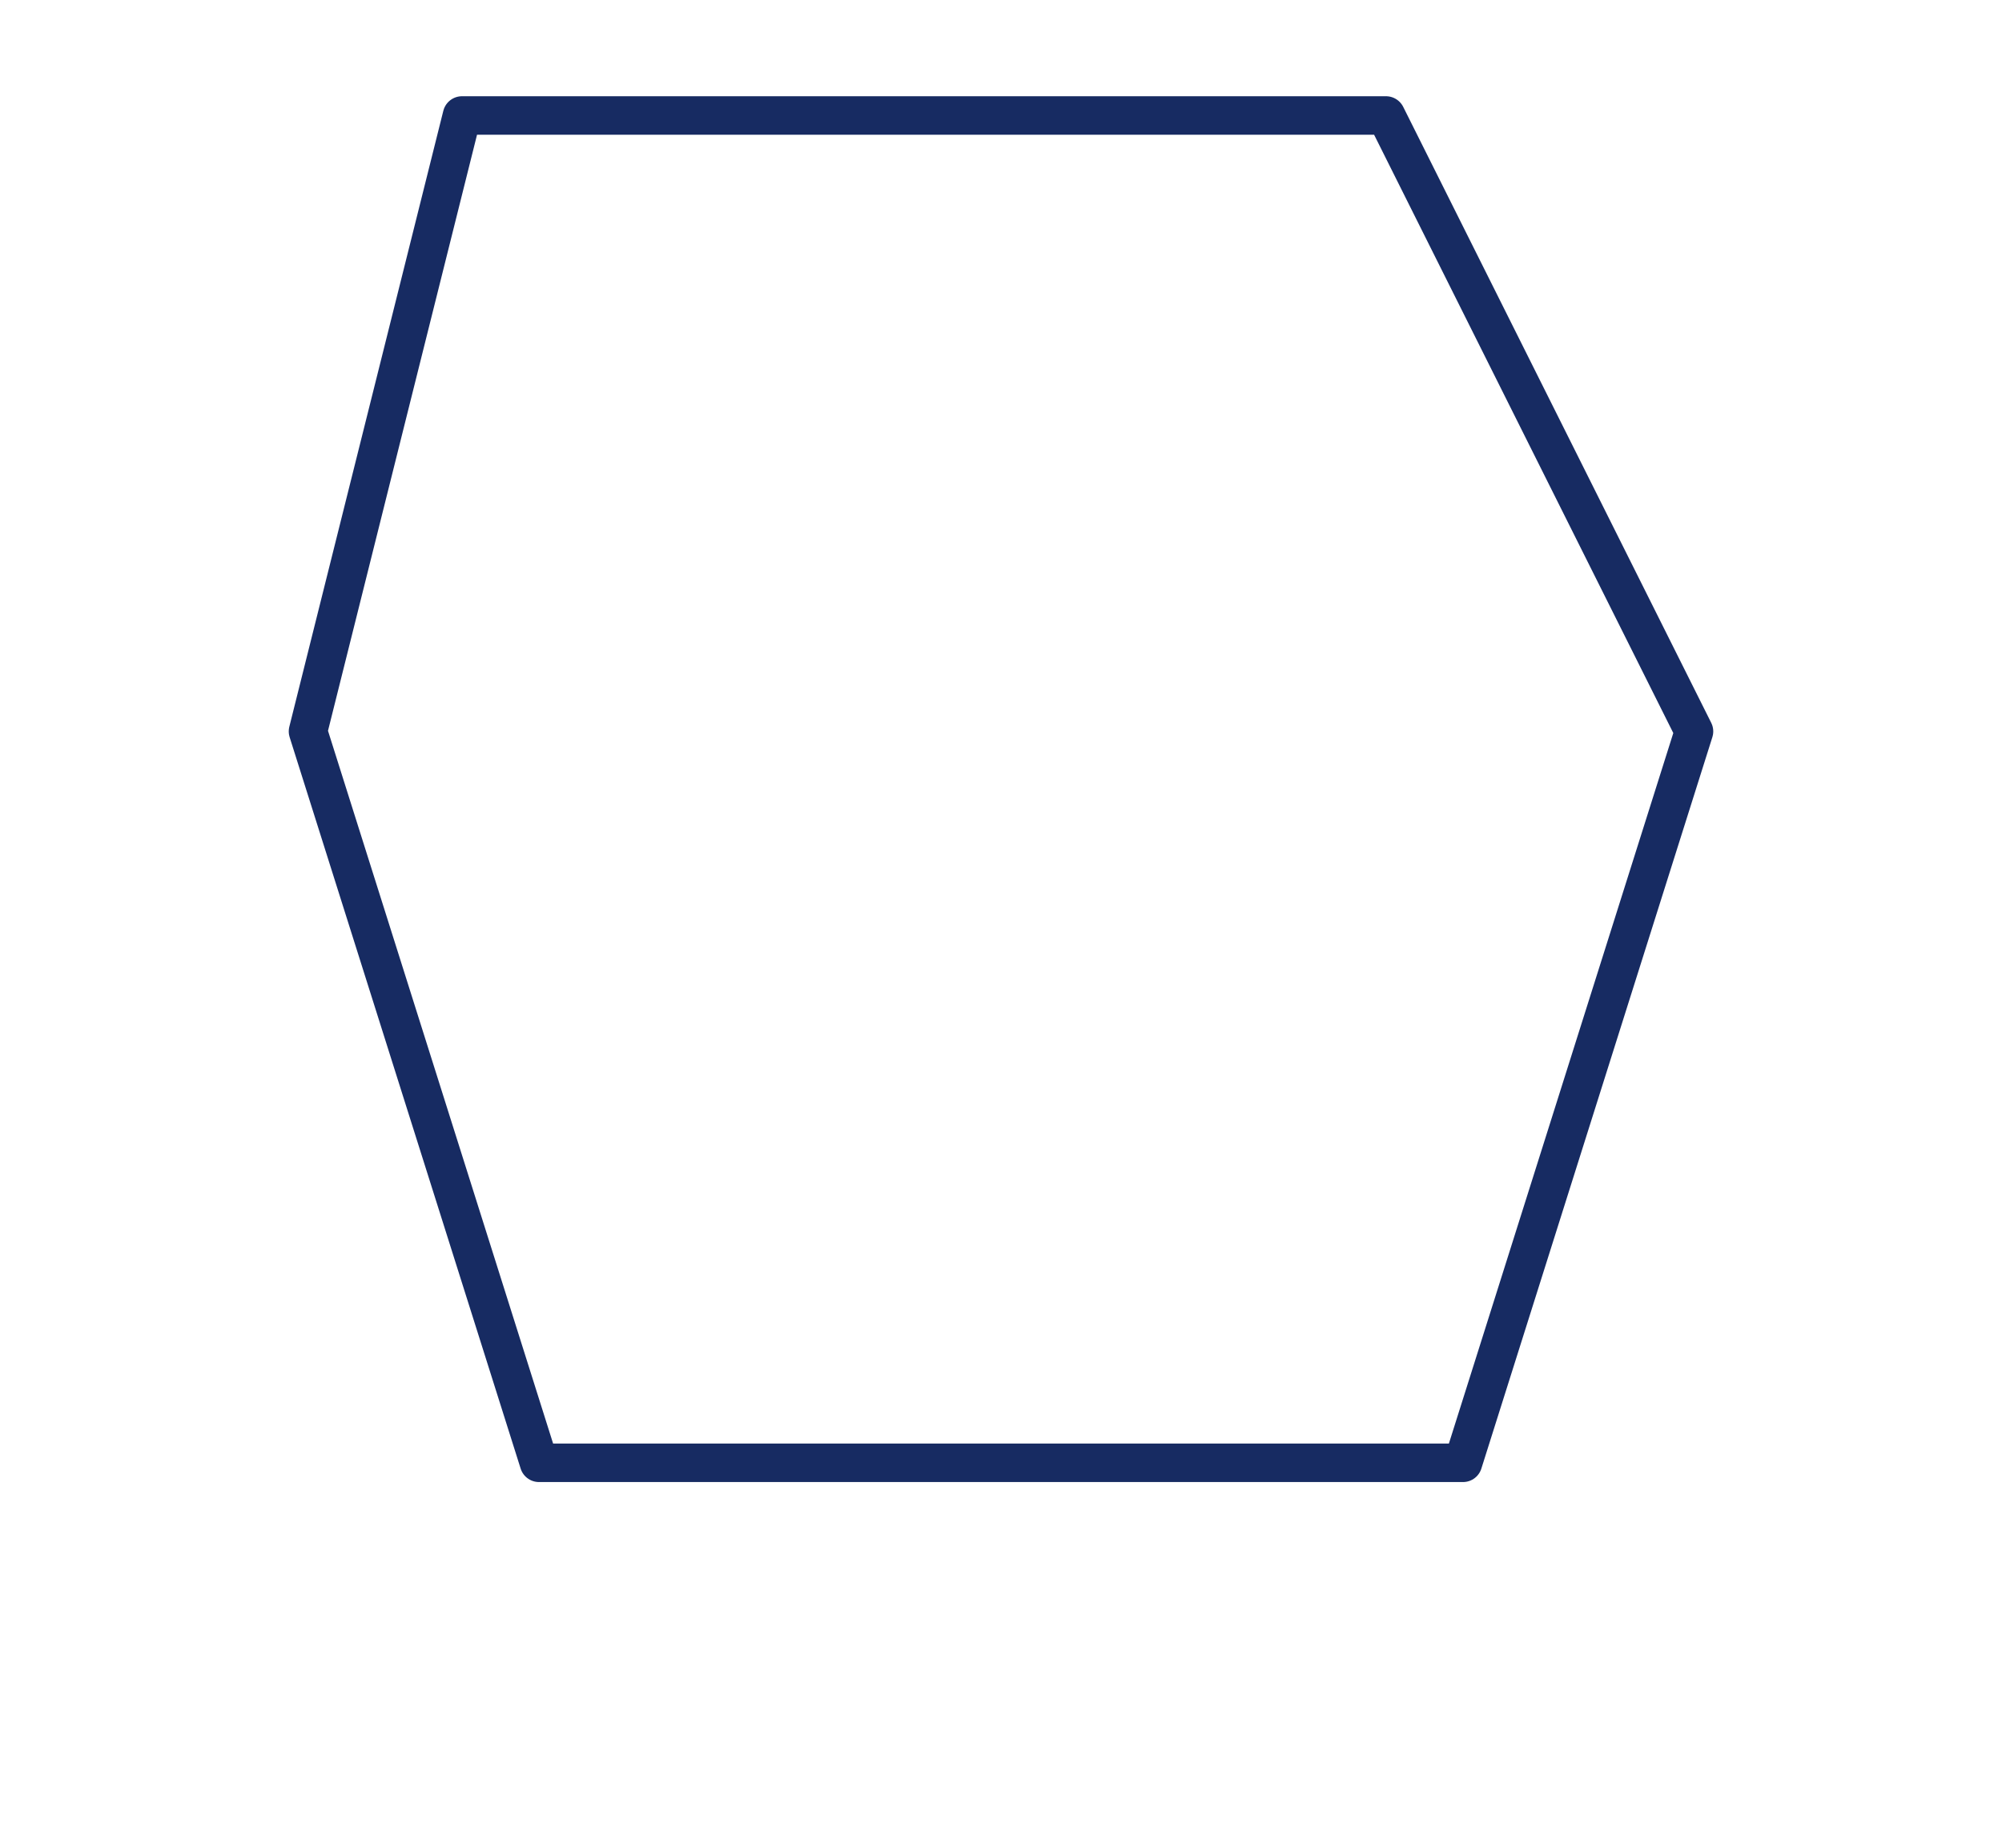
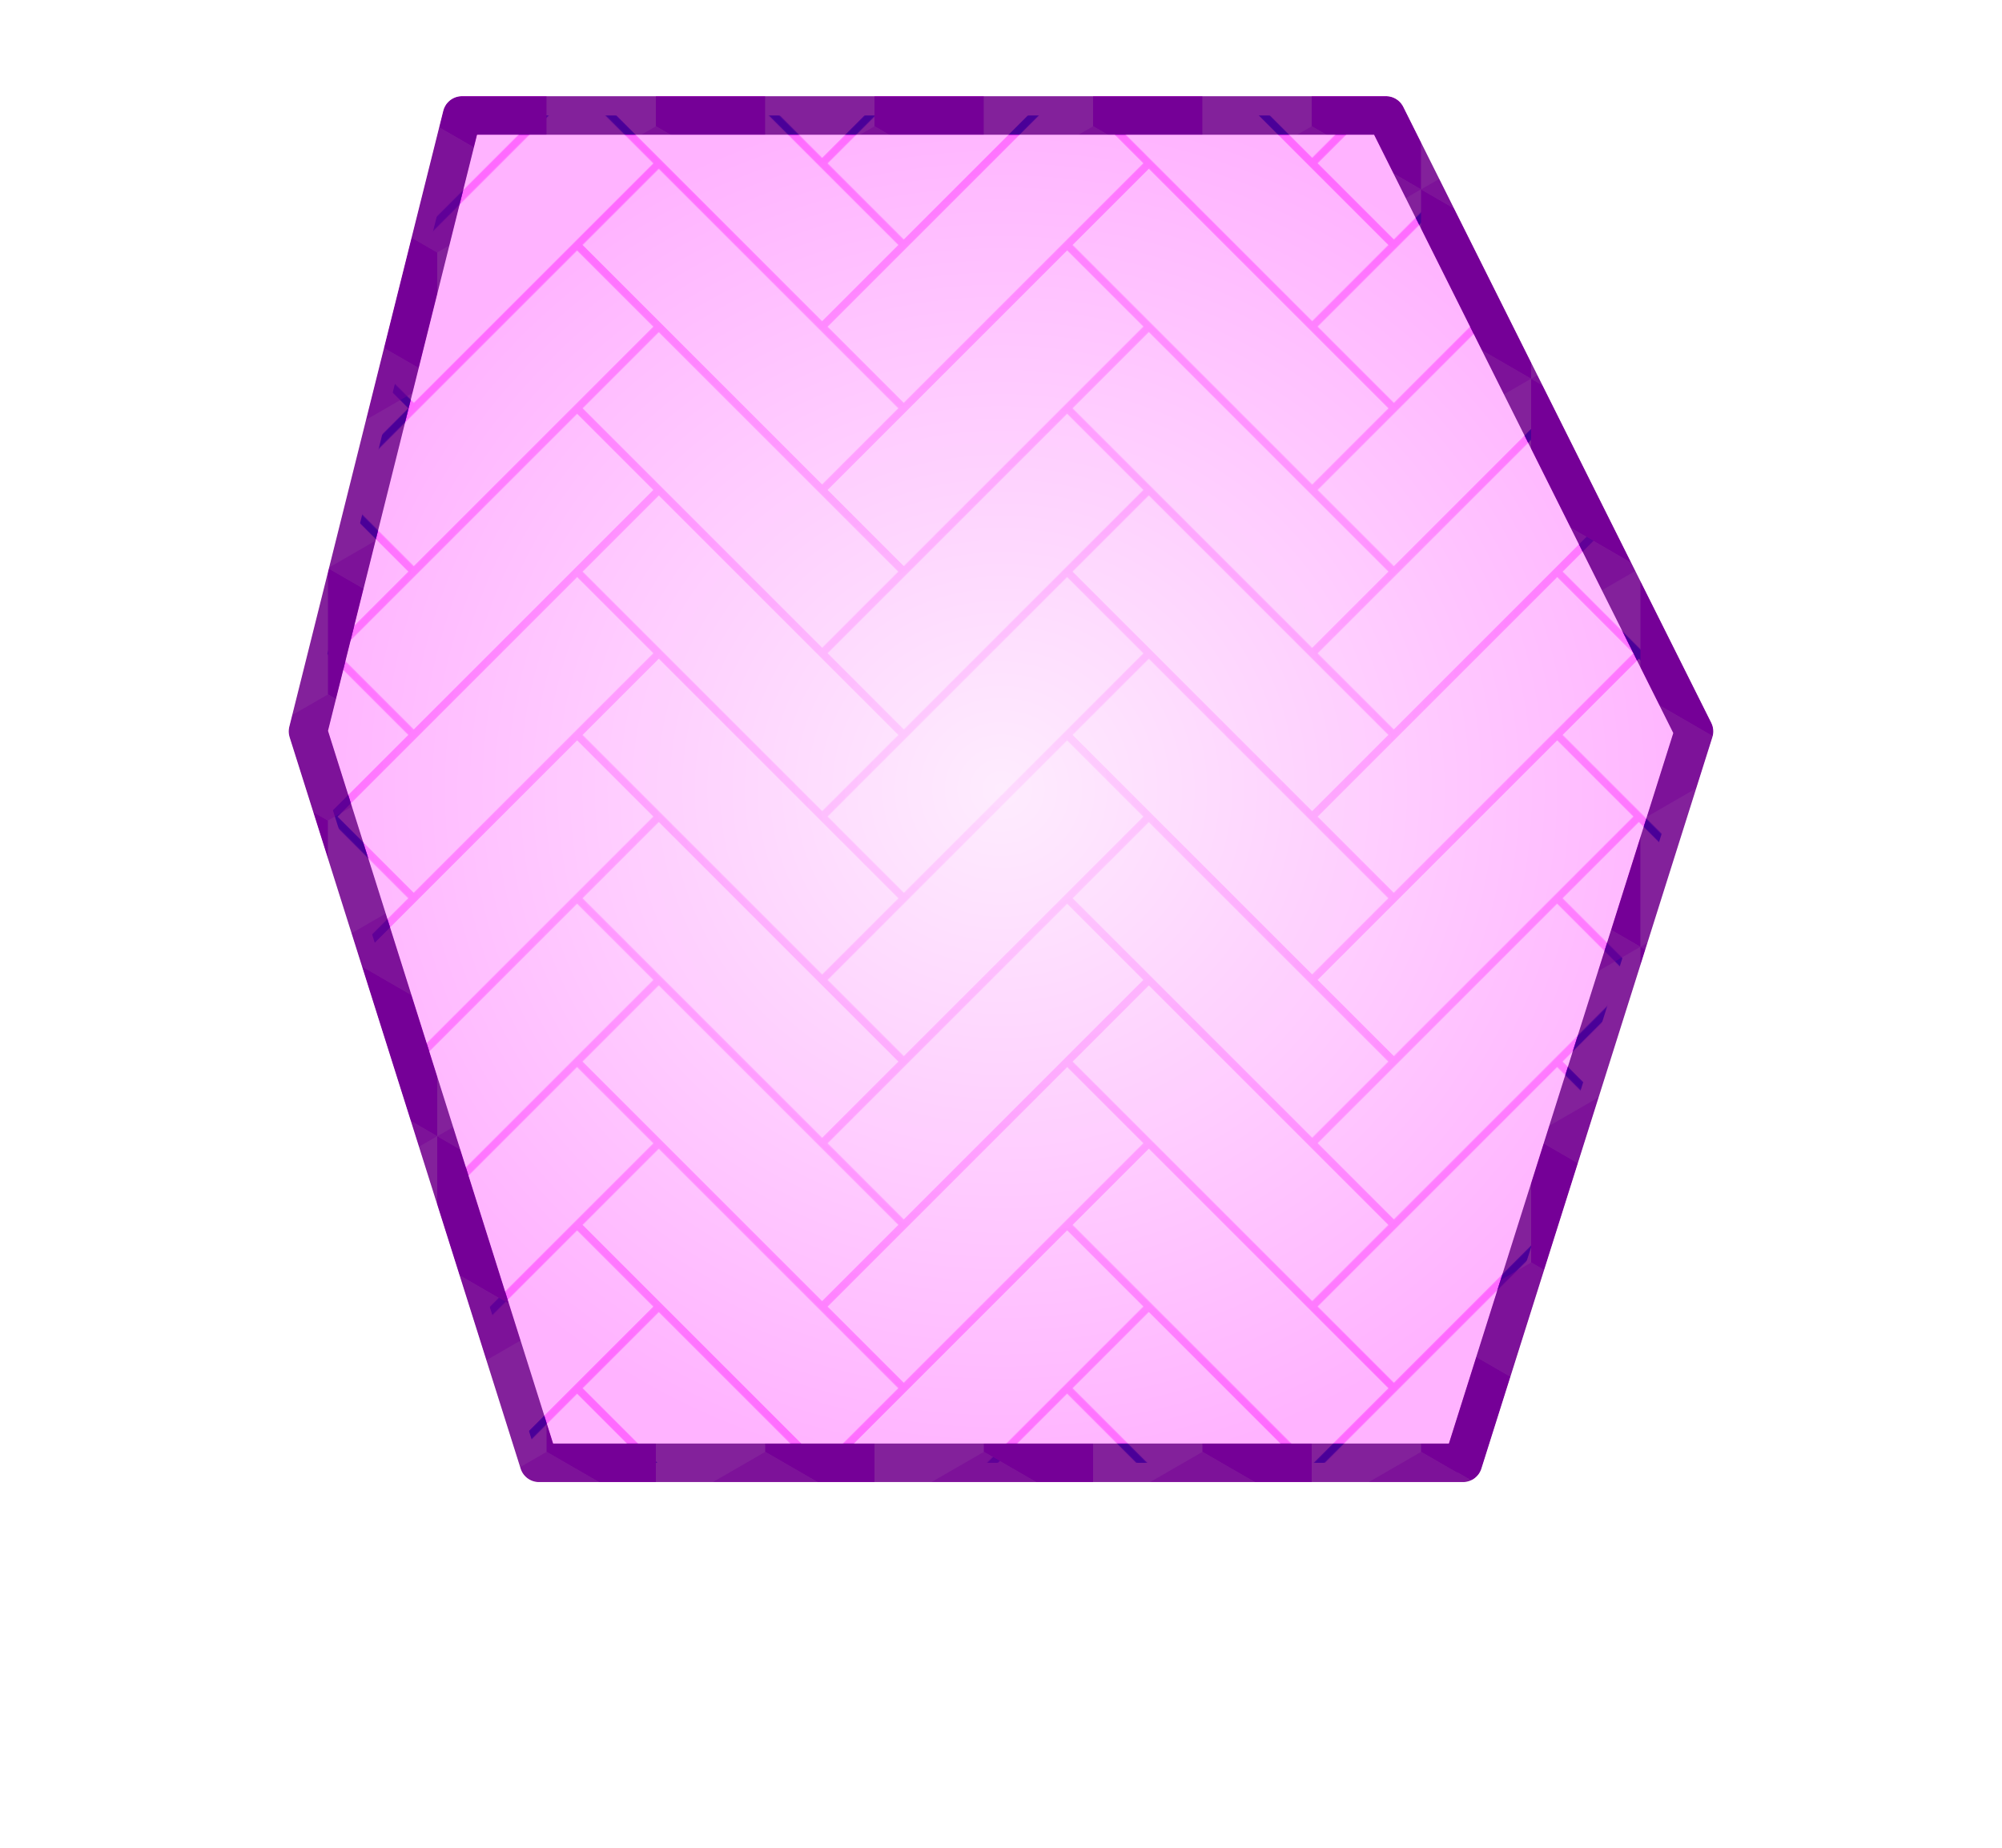
- <svg xmlns="http://www.w3.org/2000/svg" viewBox="0 0 260 240">
-   <path d="M60 15 H180 L220 95 L190 190 H70 L40 95 Z" fill="none" stroke="#172b62" stroke-width="5" stroke-linejoin="round" stroke-linecap="round" />
+ <svg xmlns="http://www.w3.org/2000/svg" xmlns:xlink="http://www.w3.org/1999/xlink" viewBox="0 0 260 240" version="1.1" id="svg1">
+   <defs id="defs1">
+     <pattern xlink:href="#pattern12" preserveAspectRatio="xMidYMid" id="pattern13" patternTransform="rotate(-45)" x="0" y="0" />
+     <pattern patternUnits="userSpaceOnUse" width="90" height="90" id="pattern12" preserveAspectRatio="xMidYMid" patternTransform="rotate(-45)" style="fill:#9082f4">
+       <path id="path11" style="stroke-width:5;stroke-miterlimit:10" d="M 0,0 V 1 H 15 V 15 H 0 v 1 44 0.5 0.5 14 1 h 30 v 14 h 1 V 76 h 14 v 14 h 1 V 61 h 14 v 29 h 1 V 46 h 14 v 29 0.5 0.5 14 h 1 V 76 H 90 V 75 H 76 V 31 H 90 V 30 H 75 46 V 16 H 61 90 V 15 H 61 V 1 H 90 V 0 H 61 60 V 0.5 15 H 46 V 0 H 45 V 15 15.5 16 30 H 31 V 0 H 30 15 Z M 16,1 H 30 V 30 30.5 31 45 H 16 V 16 15 Z M 1,16 H 15 V 45 45.5 46 60 H 1 Z M 31,31 H 46 75 V 45 H 61 31 Z M 16,46 H 31 60 V 60 H 46 16 Z M 1,61 H 16 45 V 75 H 31 1 Z" />
+     </pattern>
+     <clipPath clipPathUnits="userSpaceOnUse" id="clipPath7">
+       <rect style="fill:none;stroke:#000000;stroke-linecap:butt;stroke-linejoin:bevel;paint-order:stroke markers fill;stop-color:#000000" id="rect7" width="45.034" height="38.956" x="262.483" y="121.001" />
+     </clipPath>
+     <pattern xlink:href="#Cubes" preserveAspectRatio="none" id="pattern6" patternTransform="scale(0.4)" x="0" y="0" />
+     <pattern patternUnits="userSpaceOnUse" width="142" height="123" patternTransform="scale(0.4)" id="Cubes" preserveAspectRatio="none" style="fill:#daa9f0" x="0" y="0">
+       <path id="path14" style="fill-opacity:0.6;stroke-width:2;stroke-miterlimit:10" d="M 0.002,0.002 V 0.004 L 35.51,20.504 71.01,0.008 106.51,20.504 142,0.014 V 0.002 Z" />
+       <path id="path16" style="fill-opacity:0.3;stroke-width:2;stroke-miterlimit:10" d="m 35.504,61.5 0.004,0.002 v 41 L 0,123.002 V 81.998 Z M 142.012,0 l 0.004,0.002 v 41 l -35.508,20.5 V 20.498 Z m -71,0 0.004,0.002 v 41 L 35.508,61.502 V 20.498 Z m 35.492,61.5 0.004,0.002 v 41 L 71,123.002 V 81.998 Z" />
+       <path id="path18" style="fill-opacity:1;stroke-width:2;stroke-miterlimit:10" d="m 106.496,61.5 -0.004,0.002 v 41 L 142,123.002 V 81.998 Z M 71.004,0 71,0.002 v 41 l 35.508,20.5 V 20.498 Z m -71,0 L 0,0.002 v 41 L 35.508,61.502 V 20.498 Z m 35.492,61.5 -0.004,0.002 v 41 L 71,123.002 V 81.998 Z" />
+       <path id="path20" style="fill-opacity:0.6;stroke-width:2;stroke-miterlimit:10" d="m 70.998,41.002 -35.5,20.496 L 0,41.004 v 40.998 l 0.002,0.002 35.5,-20.496 35.5,20.496 L 106.502,61.508 142,82.002 V 41.004 l -0.002,-0.002 -35.5,20.496 z" />
+       <path id="path26" style="fill-opacity:0.6;stroke-width:2;stroke-miterlimit:10" d="M 35.506,102.502 0.002,123 v 0.002 H 142 v -0.008 l -35.494,-20.492 -35.5,20.496 z" />
+     </pattern>
+     <clipPath clipPathUnits="userSpaceOnUse" id="clipPath15">
+       <rect style="fill:none;stroke:#000000;stroke-linecap:butt;stroke-linejoin:bevel;paint-order:stroke markers fill;stop-color:#000000" id="rect15-7" width="45.034" height="38.956" x="262.483" y="121.001" />
+     </clipPath>
+     <linearGradient id="linearGradient1">
+       <stop style="stop-color:#feecfe;stop-opacity:1;" offset="0" id="stop1" />
+       <stop style="stop-color:#ffb3ff;stop-opacity:1;" offset="1" id="stop2" />
+     </linearGradient>
+     <radialGradient xlink:href="#linearGradient1" id="radialGradient2" cx="130" cy="102.5" fx="130" fy="102.5" r="92.5" gradientTransform="matrix(1,0,0,0.9729731,0,2.770255)" gradientUnits="userSpaceOnUse" />
+   </defs>
+   <path d="M60 15 H180 L220 95 L190 190 H70 L40 95 Z" fill="none" stroke="#172b62" stroke-width="5" stroke-linejoin="round" stroke-linecap="round" id="path1" style="stroke:#892f9d;stroke-opacity:1;fill:url(#radialGradient2);fill-opacity:1" />
+   <path d="m 60,15 h 120 l 40,80 -30,95 H 70 L 40,95 Z" fill="none" stroke="#172b62" stroke-width="5" stroke-linejoin="round" stroke-linecap="round" id="path2" style="mix-blend-mode:color-burn;fill:url(#pattern13);fill-opacity:1;stroke:url(#pattern6);stroke-opacity:1" />
</svg>
